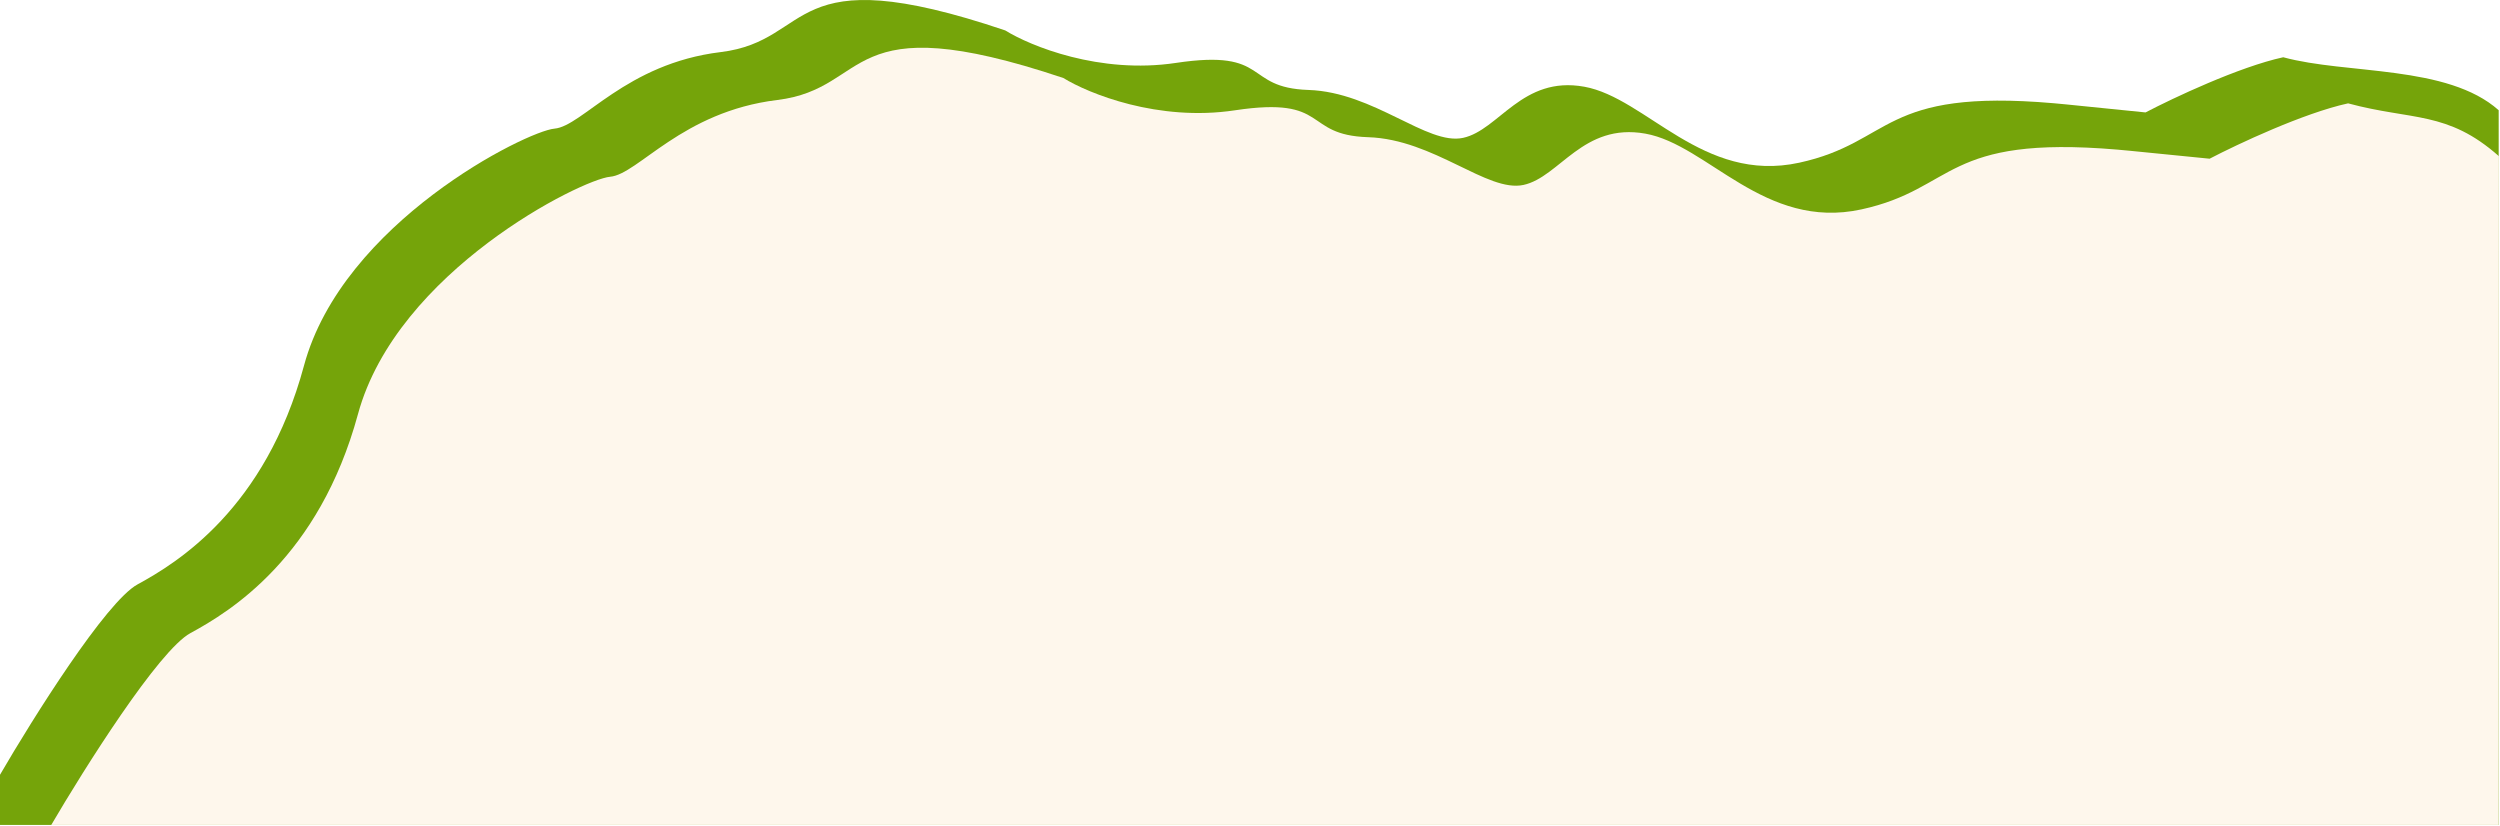
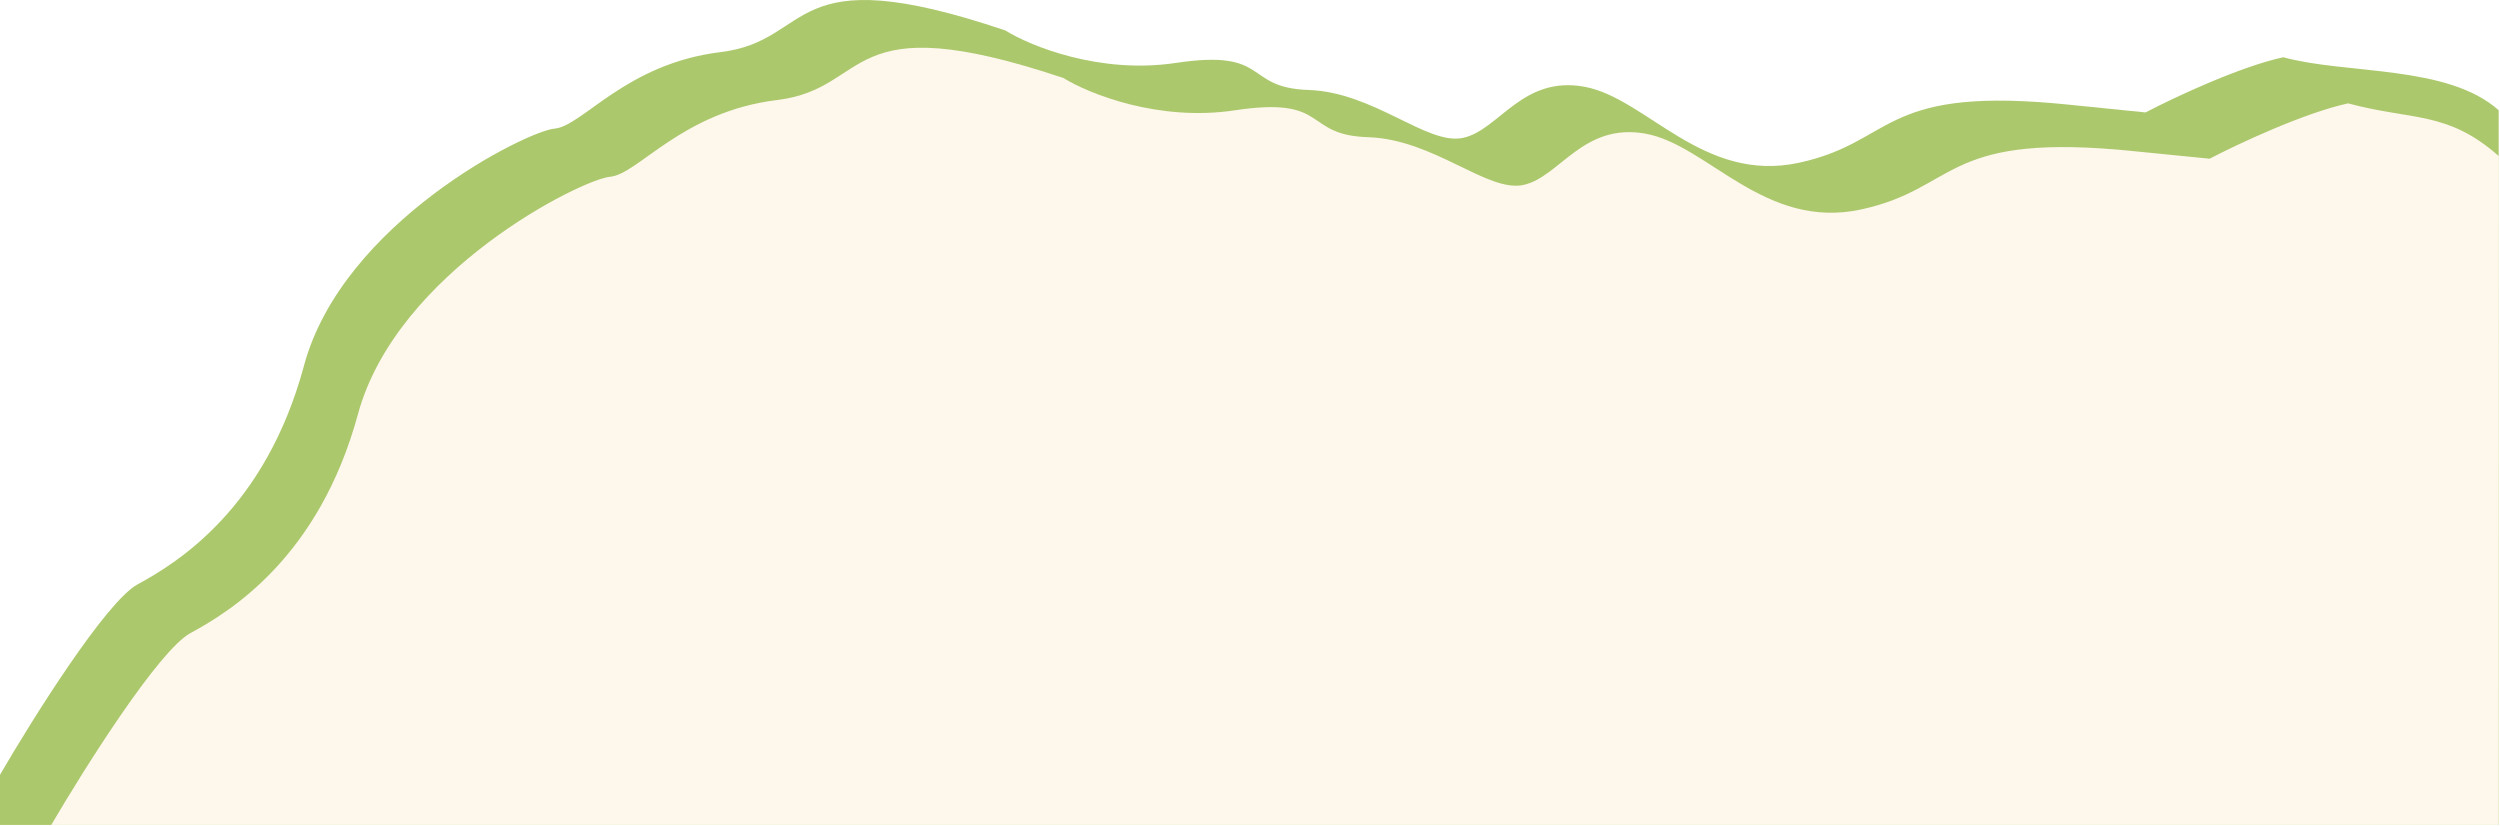
<svg xmlns="http://www.w3.org/2000/svg" width="1686" height="557" viewBox="0 0 1686 557" fill="none">
-   <path d="M0 522.509C22.075 484.518 71.542 405.646 92.81 394.087C119.396 379.638 178.968 343.163 205.006 246.603C231.044 150.042 355.126 88.382 373.973 86.748C392.82 85.115 422.025 42.891 485.997 35.135C549.968 27.379 528.828 -29.843 677.937 20.517C694.891 31.043 741.634 50.165 792.975 42.44C857.152 32.785 838.127 59.188 882.429 60.664C926.732 62.14 962.474 98.25 986.72 92.967C1010.97 87.684 1026.49 50.915 1068.41 58.476C1110.32 66.037 1148.32 123.911 1213.37 109.737C1276.89 95.897 1268.16 59.482 1385.06 69.62C1387.88 69.865 1390.77 70.137 1393.74 70.437C1430.04 74.101 1444.9 75.607 1446.96 75.822C1465.5 66.121 1510.01 45.103 1539.81 38.61C1582.62 50.303 1650.53 43.544 1685.11 74.342L1685.11 556.321H0L0 522.509Z" fill="#75A40A" />
+   <path d="M0 522.509C22.075 484.518 71.542 405.646 92.81 394.087C119.396 379.638 178.968 343.163 205.006 246.603C231.044 150.042 355.126 88.382 373.973 86.748C392.82 85.115 422.025 42.891 485.997 35.135C549.968 27.379 528.828 -29.843 677.937 20.517C694.891 31.043 741.634 50.165 792.975 42.44C857.152 32.785 838.127 59.188 882.429 60.664C926.732 62.14 962.474 98.25 986.72 92.967C1010.97 87.684 1026.49 50.915 1068.41 58.476C1110.32 66.037 1148.32 123.911 1213.37 109.737C1276.89 95.897 1268.16 59.482 1385.06 69.62C1387.88 69.865 1390.77 70.137 1393.74 70.437C1430.04 74.101 1444.9 75.607 1446.96 75.822C1465.5 66.121 1510.01 45.103 1539.81 38.61C1582.62 50.303 1650.53 43.544 1685.11 74.342L1685.11 556.321H0L0 522.509Z" fill="#75A40A" opacity="60%" />
  <path d="M34.578 556.321C56.814 518.295 107.058 438.533 128.452 426.947C155.195 412.464 215.126 375.91 241.415 279.295C267.703 182.68 392.516 120.86 411.465 119.205C430.414 117.549 459.823 75.281 524.144 67.449C588.464 59.617 567.278 2.405 717.121 52.605C734.153 63.114 781.122 82.186 832.746 74.4C897.275 64.668 878.118 91.1 922.654 92.525C967.19 93.95 1003.08 130.028 1027.46 124.715C1051.84 119.403 1067.5 82.606 1109.62 90.121C1151.75 97.635 1189.89 155.48 1255.3 141.227C1319.17 127.31 1310.44 90.896 1427.94 100.902C1430.78 101.143 1433.69 101.411 1436.67 101.708C1473.16 105.332 1488.1 106.82 1490.17 107.033C1508.81 97.308 1553.59 76.233 1583.56 69.704C1626.58 81.35 1650.5 74.556 1685.24 105.321L1685.11 556.321H34.578Z" fill="#FEF7EC" />
</svg>
